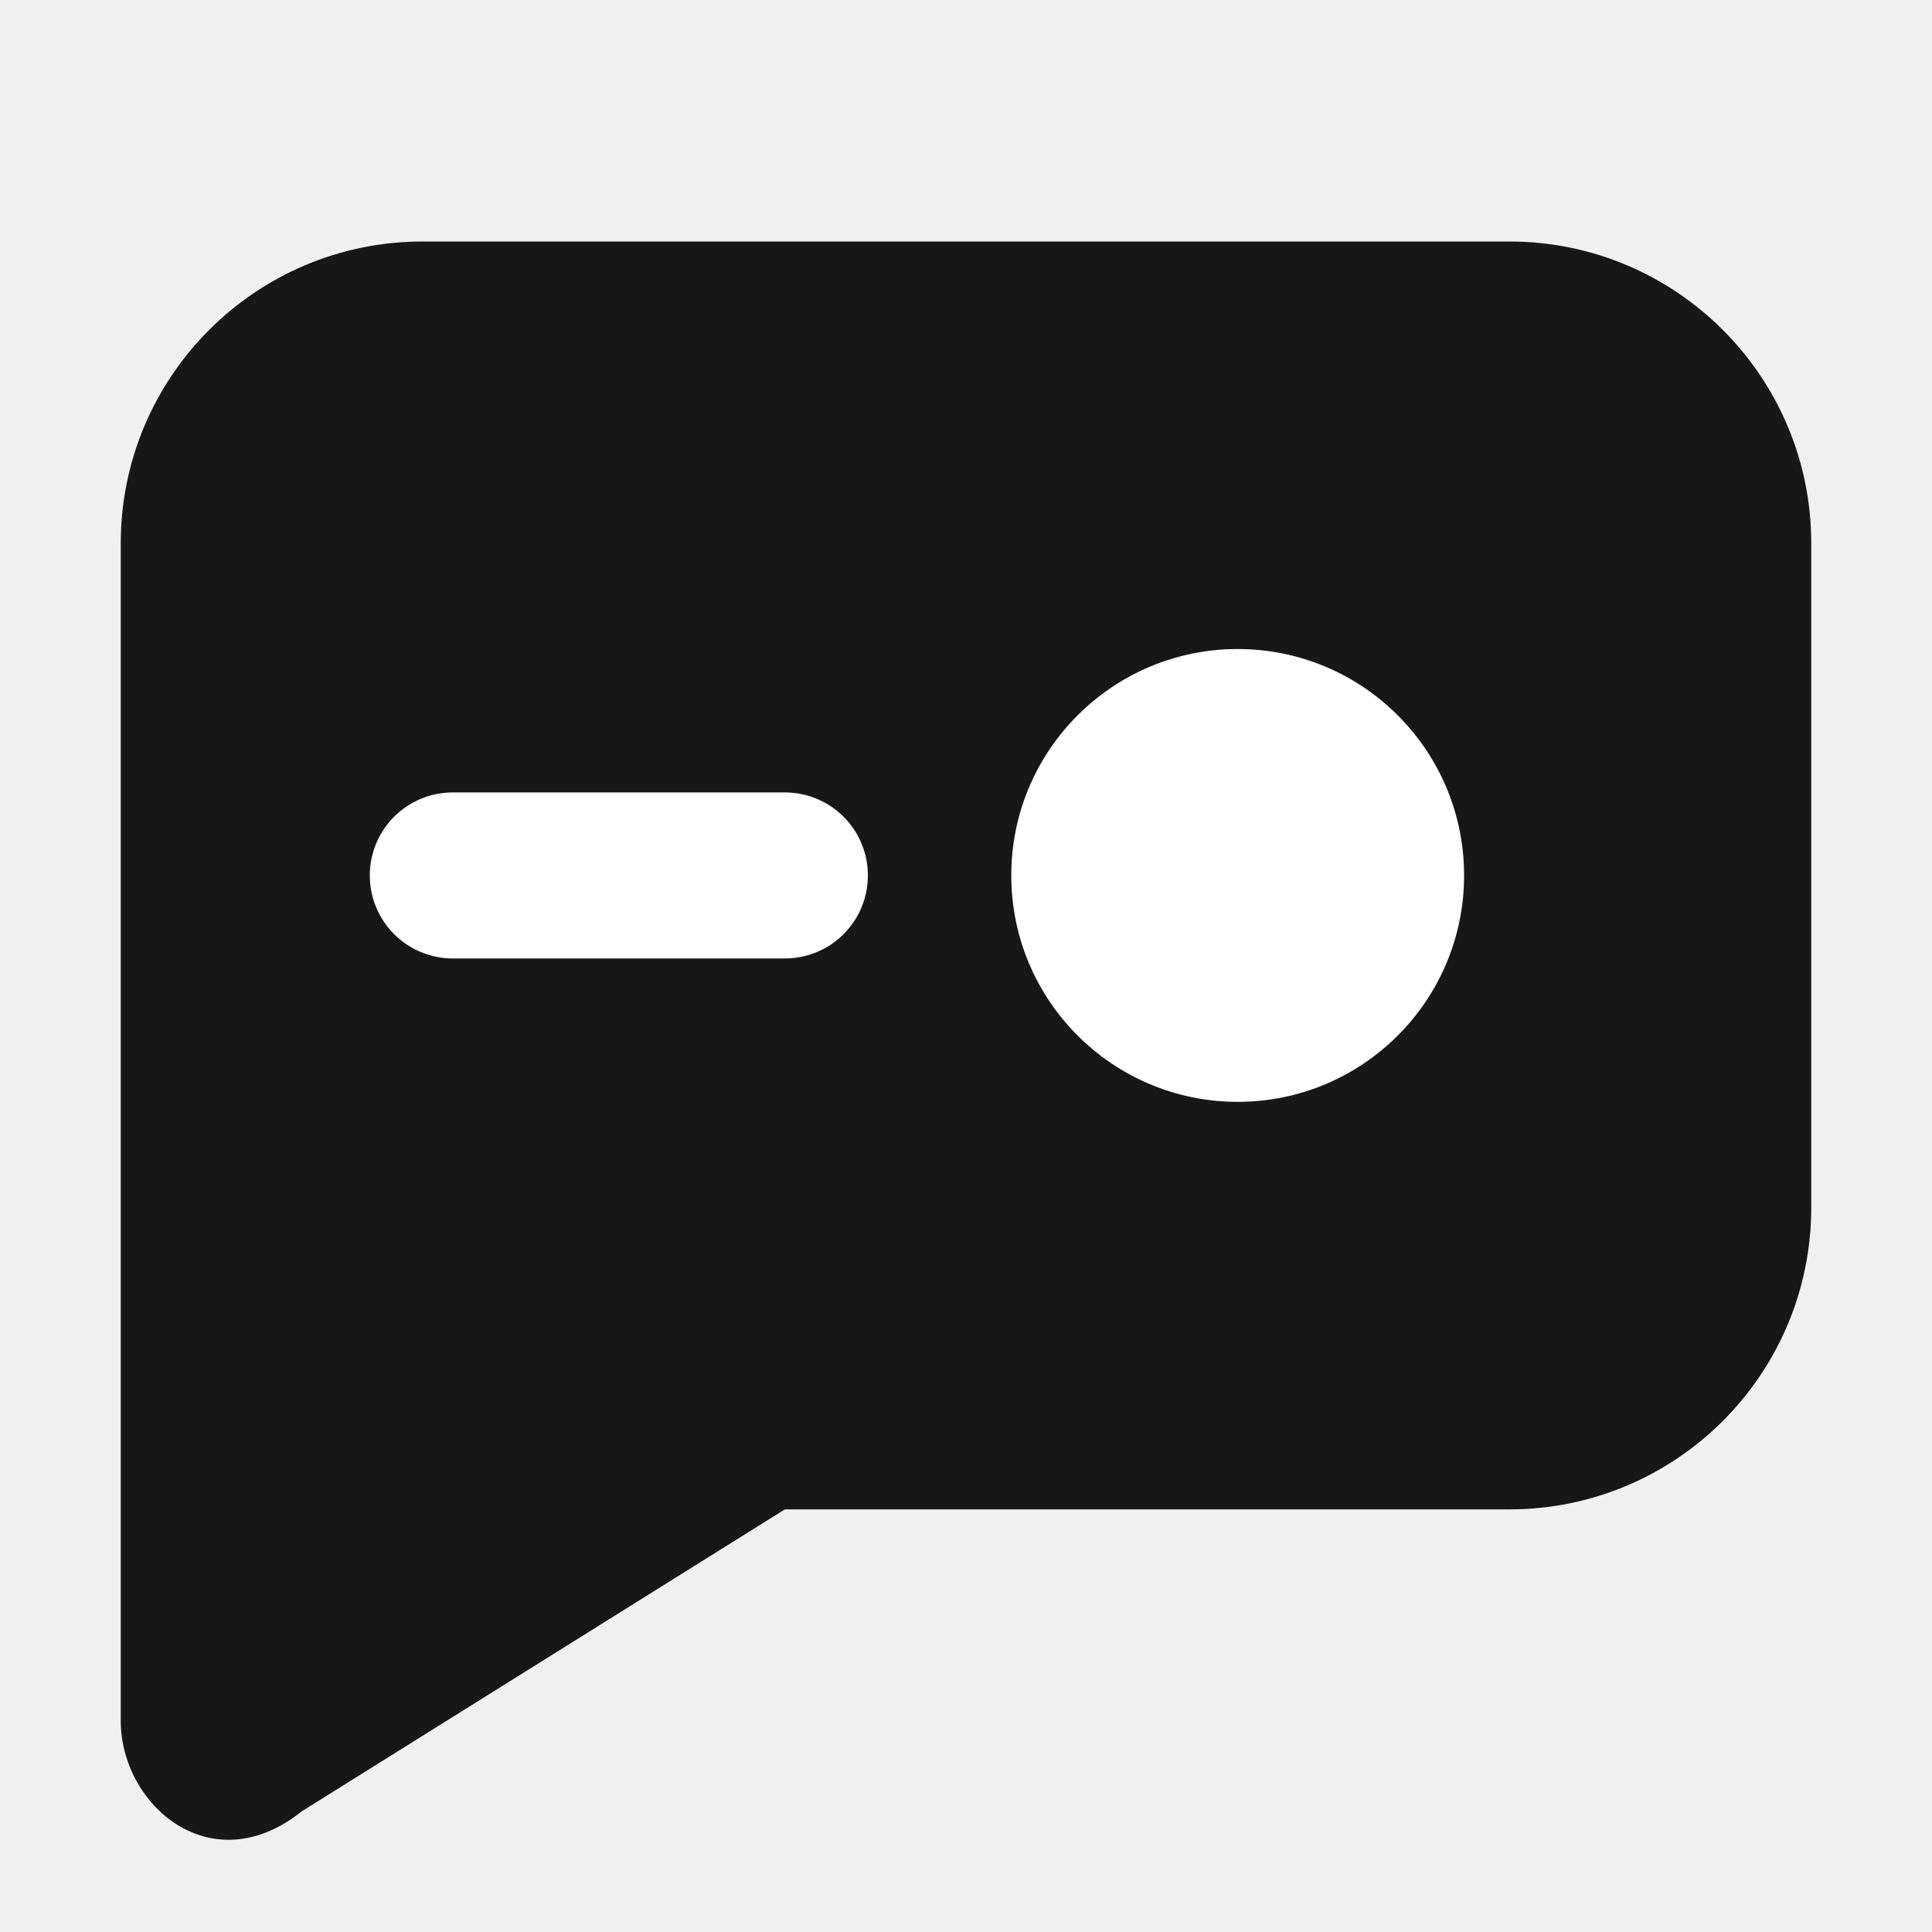
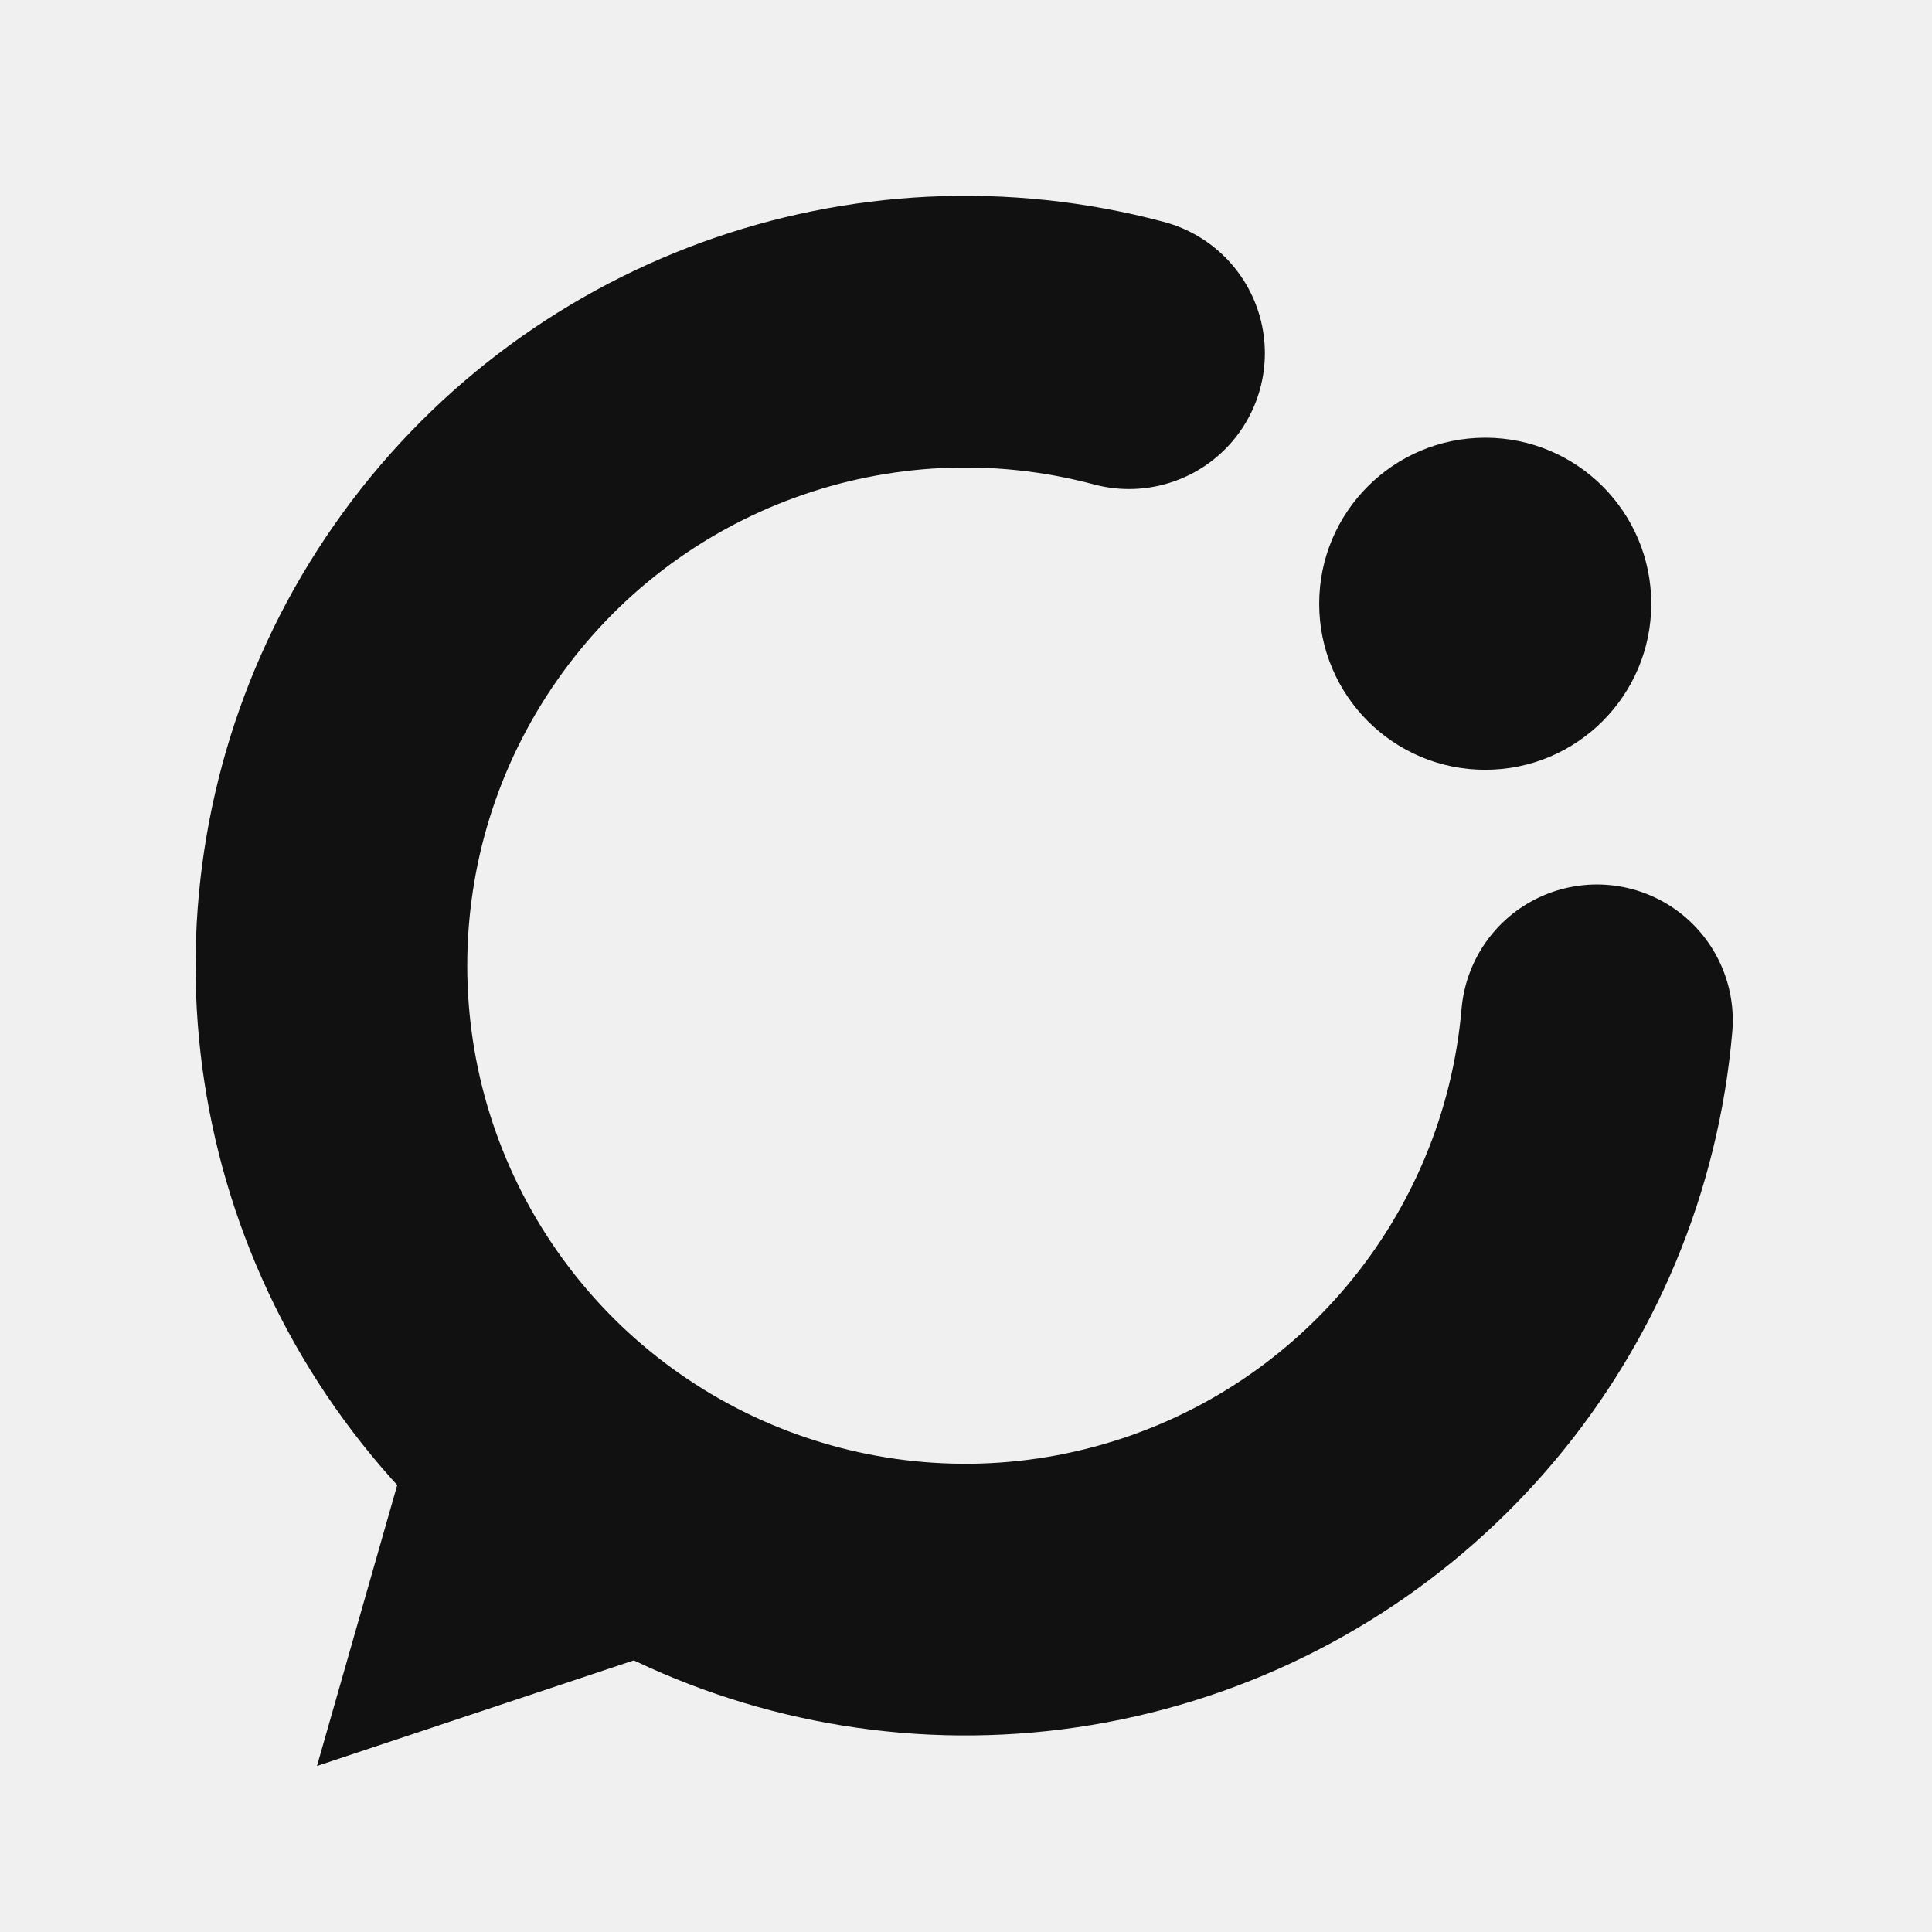
<svg xmlns="http://www.w3.org/2000/svg" viewBox="0 0 64 64" fill="none">
-   <path fill="#171717" d="M14 8h36a10 10 0 0 1 10 10v22a10 10 0 0 1-10 10H26L10 60c-3 2.4-6-.2-6-3V18A10 10 0 0 1 14 8Z" />
-   <circle cx="41" cy="29" r="7.5" fill="#fff" />
-   <path d="M15 29h11" stroke="#fff" stroke-width="5.5" stroke-linecap="round" />
+   <path d="M 37.4 11.7 A 21 21 0 1 0 52.9 33.8" stroke="#111111" stroke-width="9" stroke-linecap="round" />
+   <circle cx="49.2" cy="20" r="5.5" fill="#111111" />
+   <path fill="#111111" d="M14.5 44.5 10.5 58.5 25.5 53.5Z" />
</svg>
